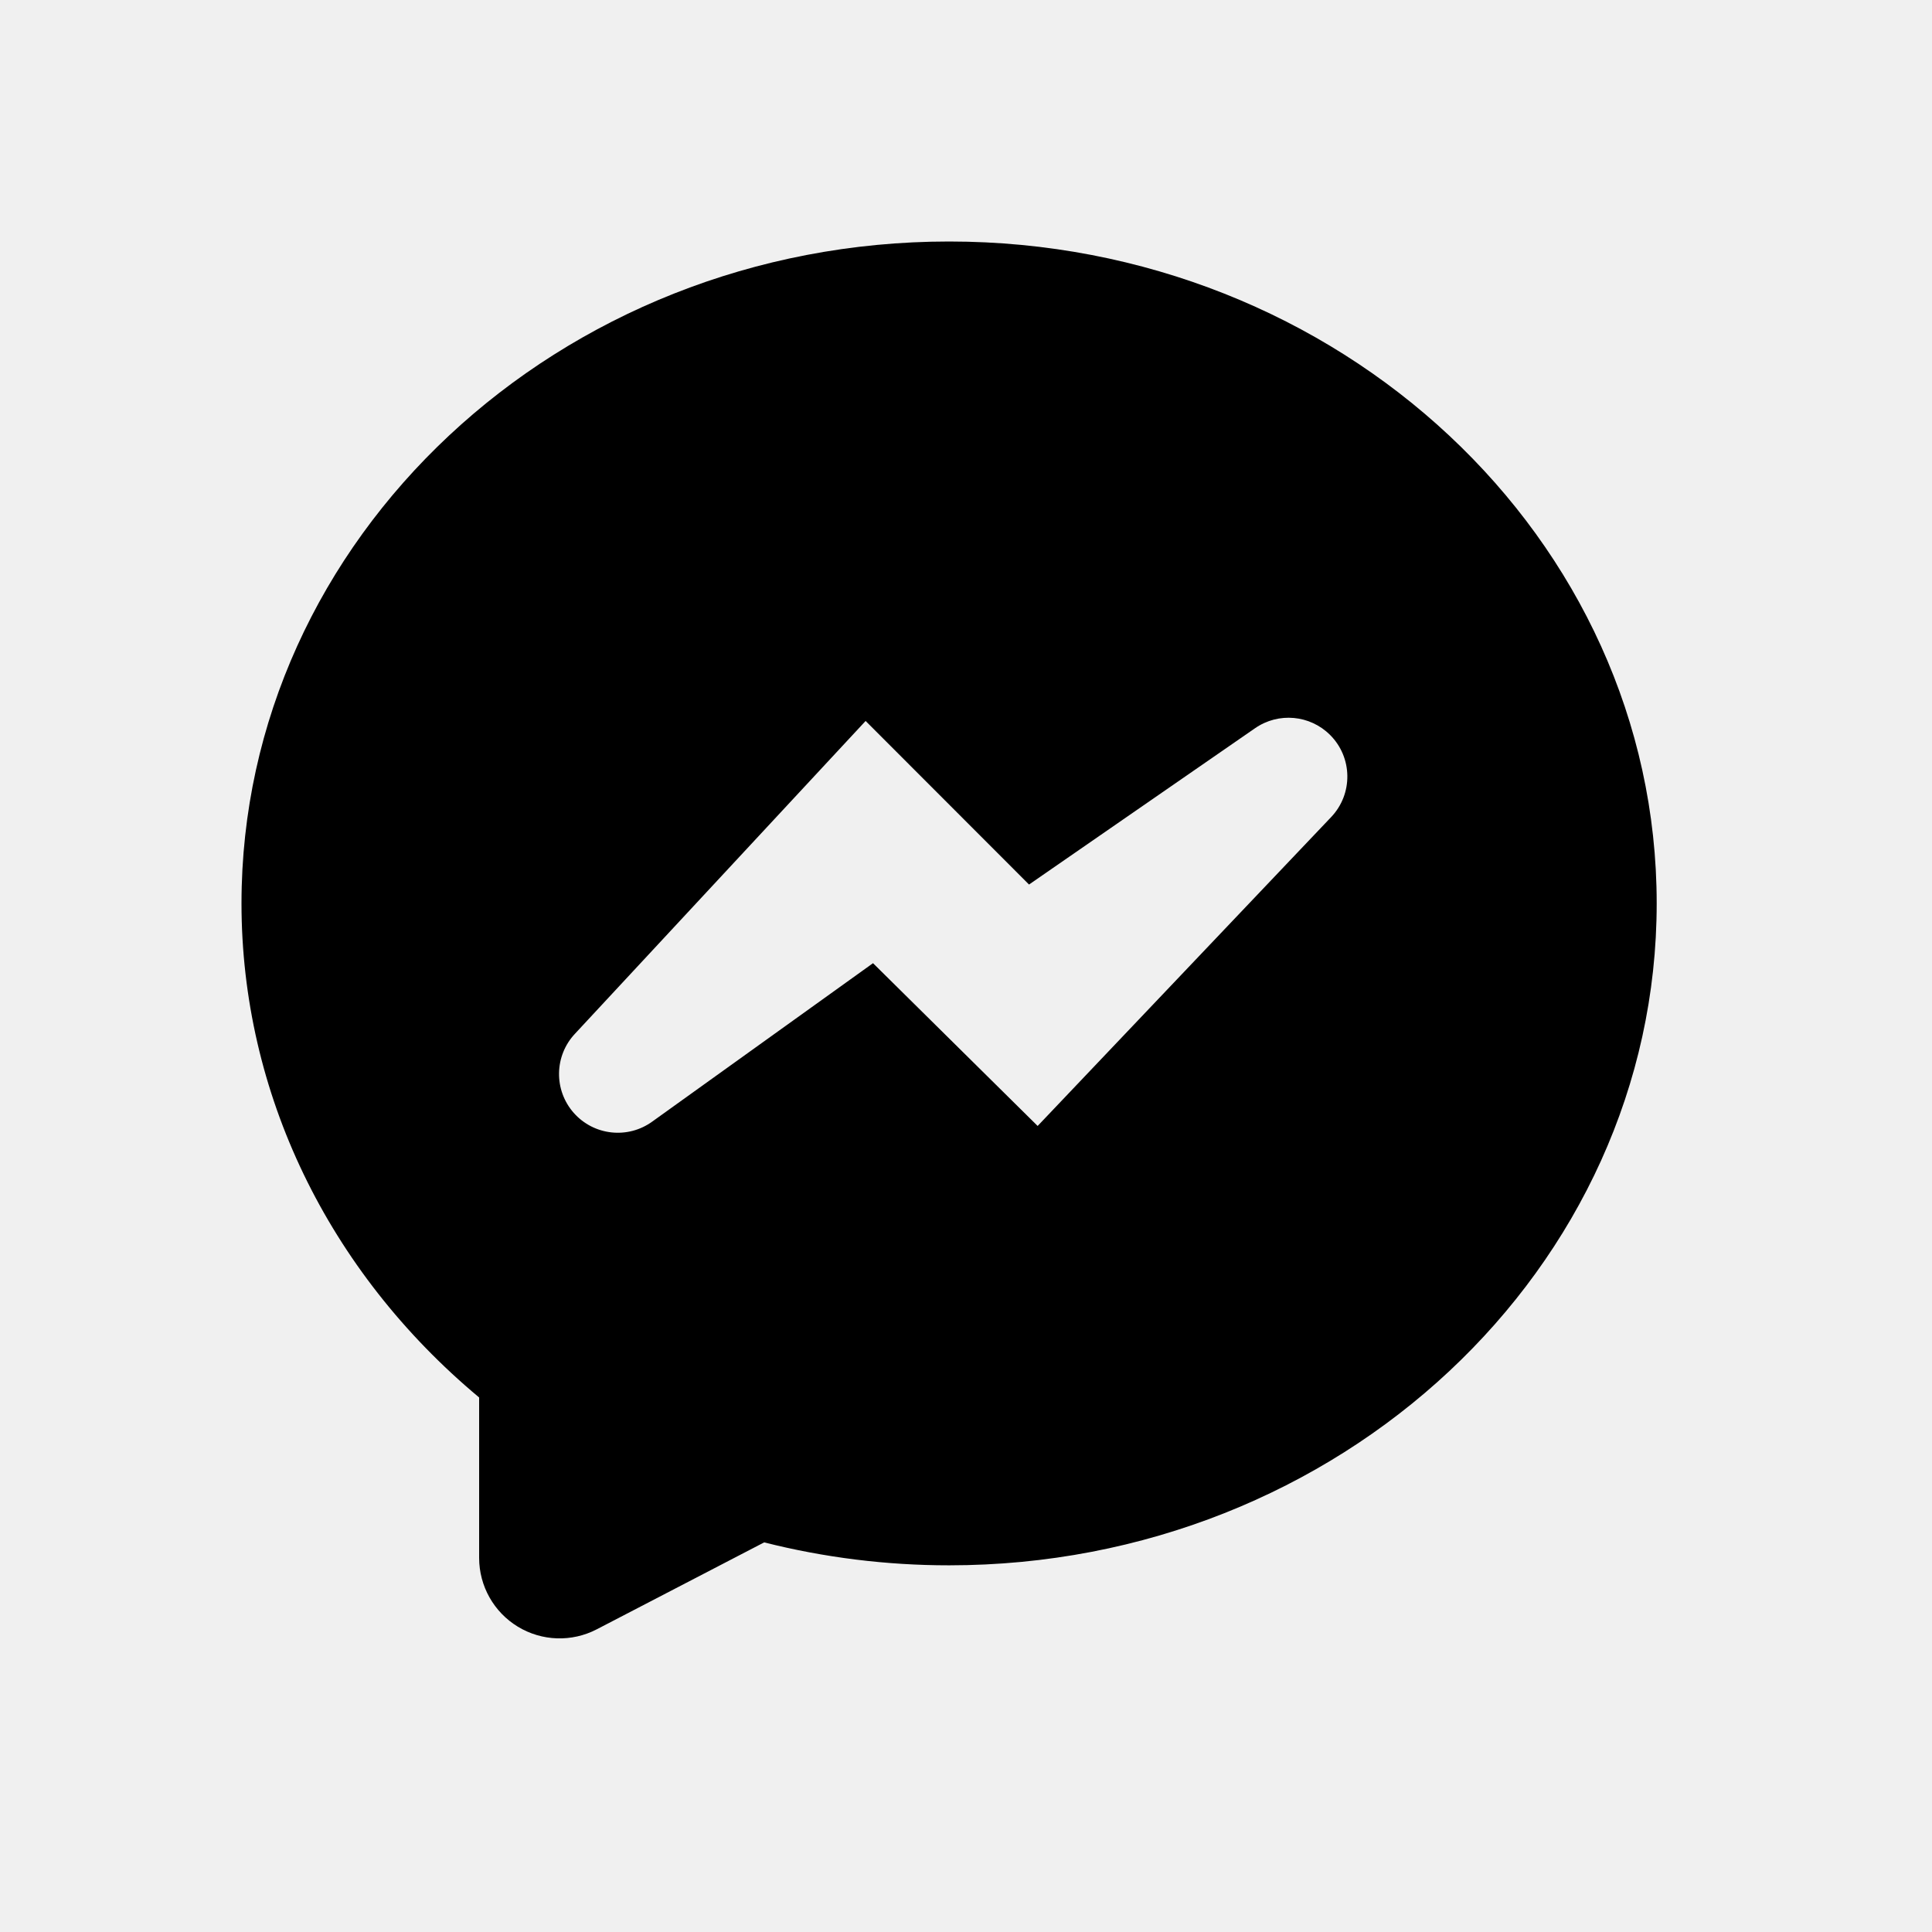
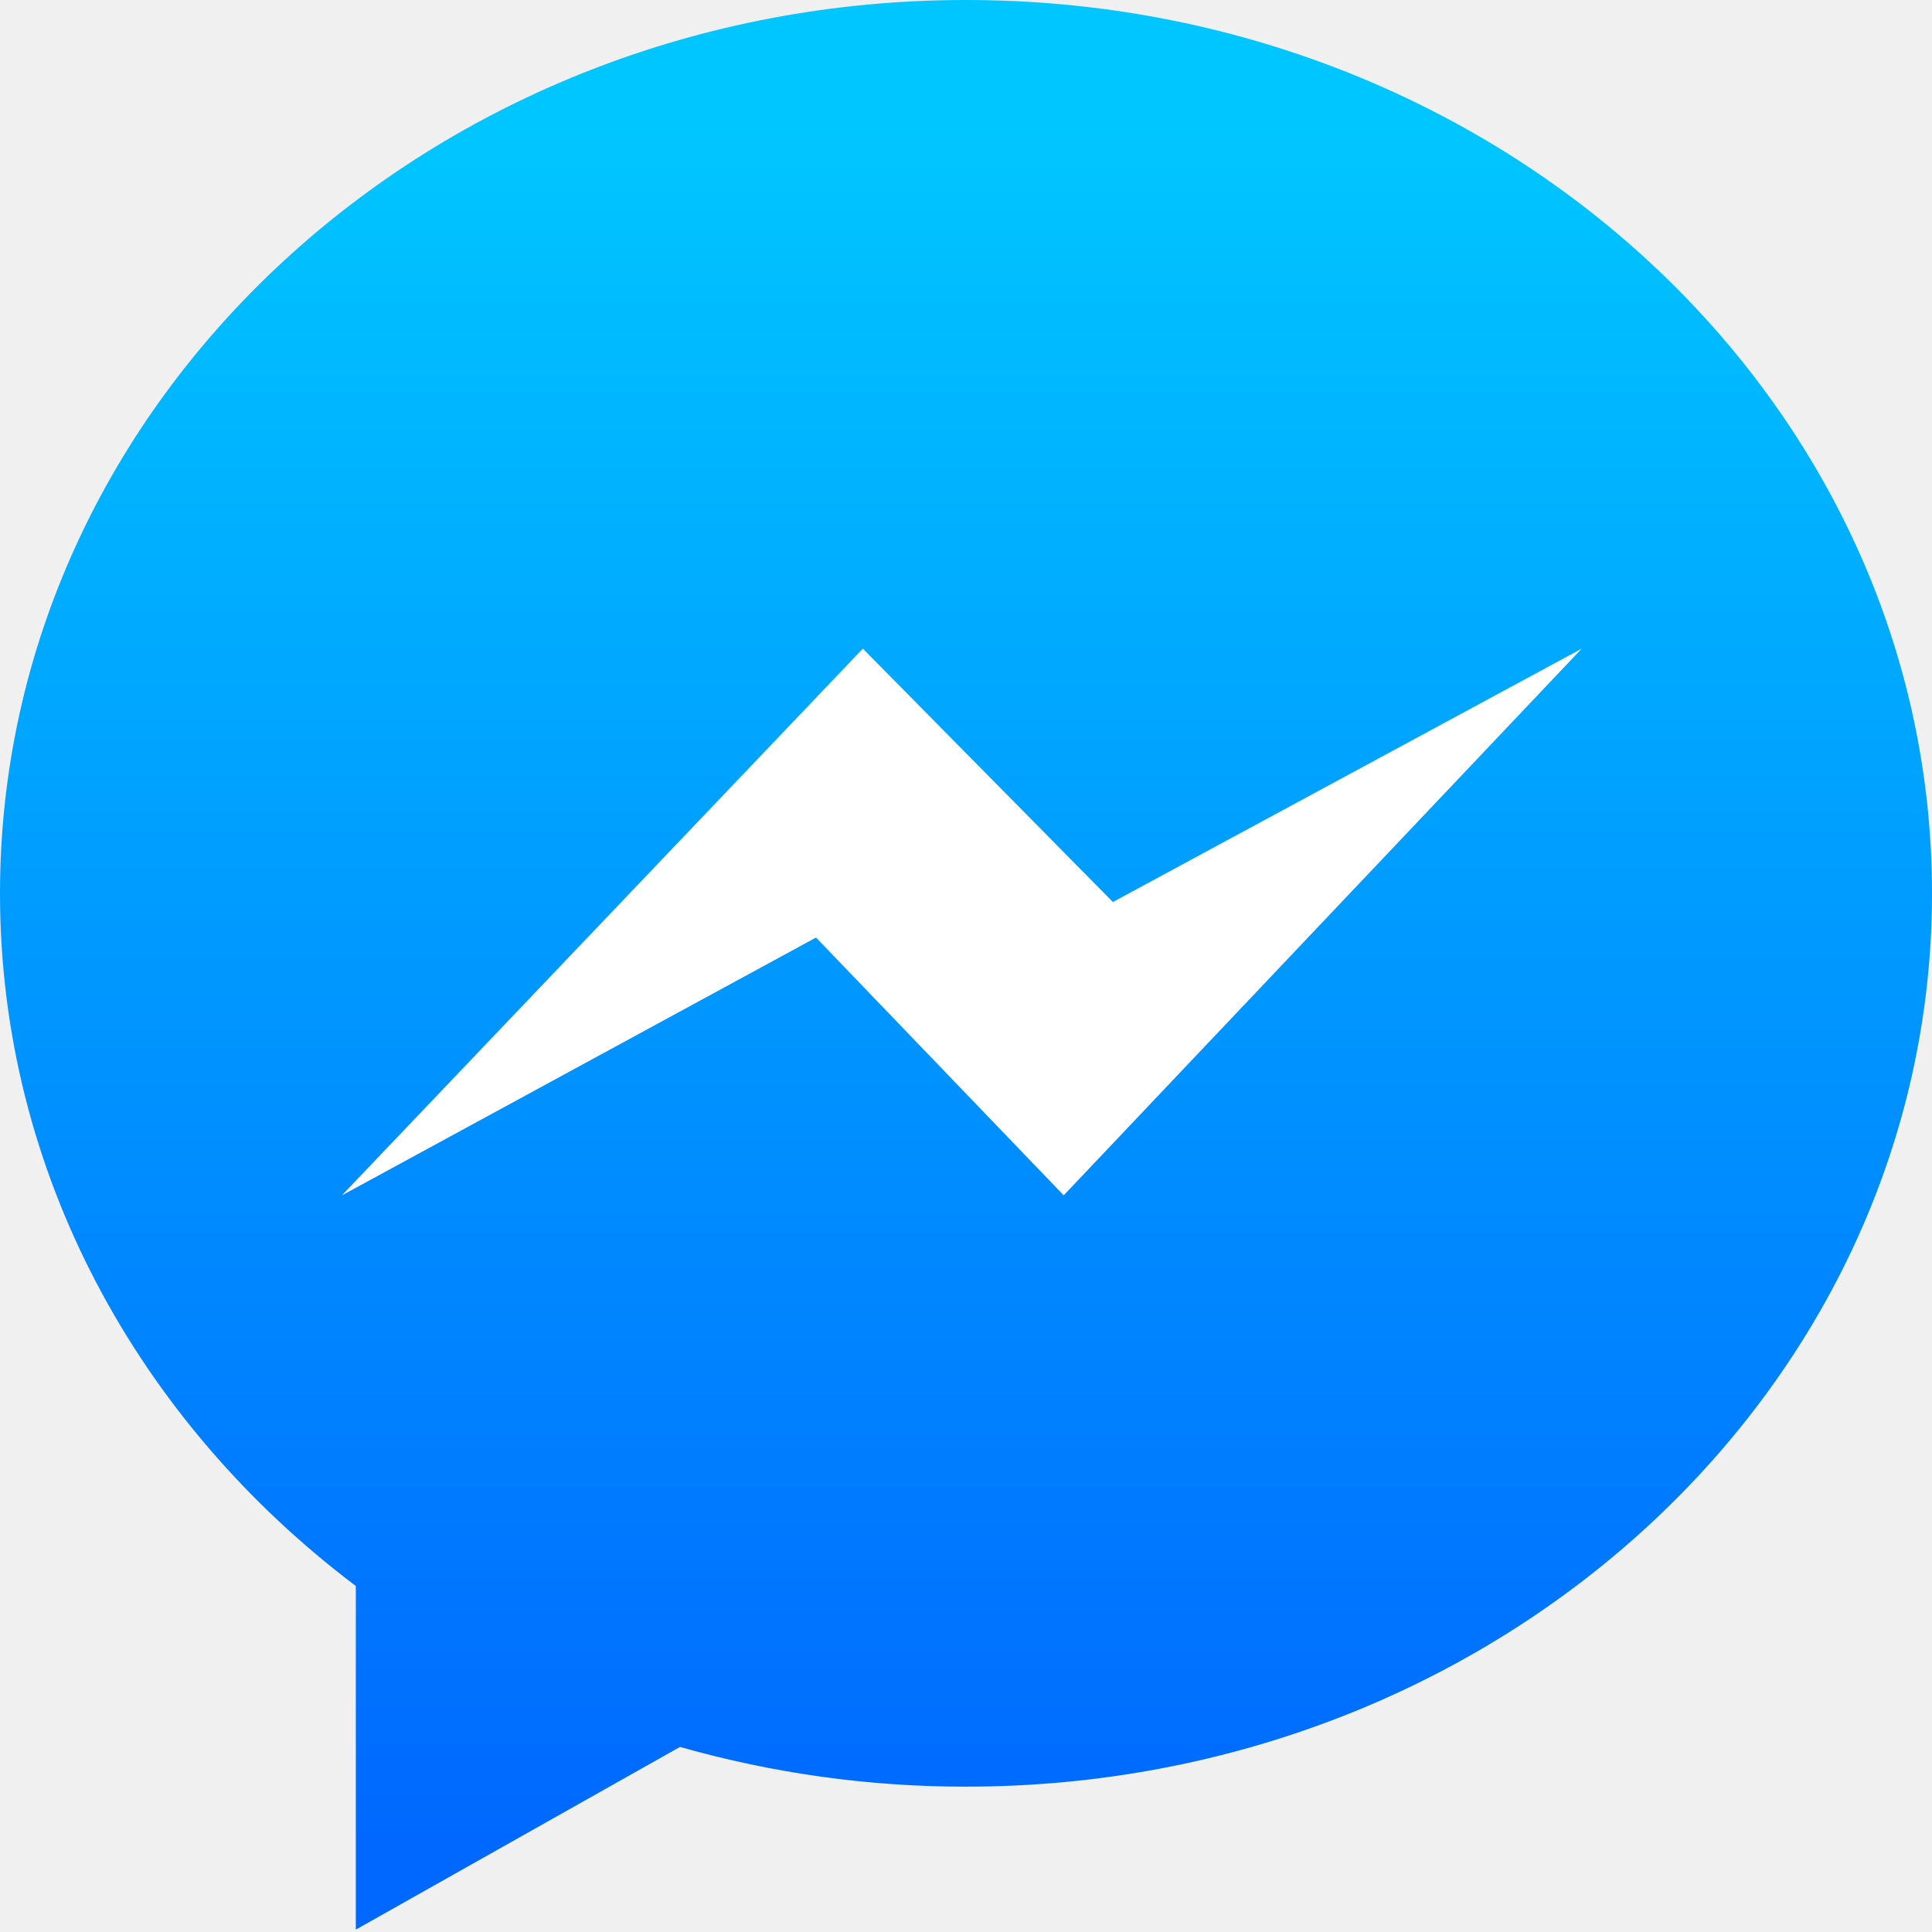
- <svg xmlns="http://www.w3.org/2000/svg" fill="none" preserveAspectRatio="xMidYMid slice" viewBox="0 0 24 24">
-   <path fill-rule="evenodd" clip-rule="evenodd" d="M3 11.222C3 6.69 6.943 3 11.79 3c4.847 0 8.79 3.689 8.79 8.222 0 4.534-3.943 8.223-8.79 8.223-.779 0-1.55-.096-2.297-.285l-2.08 1.08a1 1 0 01-1.461-.887V17.36C4.072 15.791 3 13.573 3 11.222zM16.523 9.13a.73.73 0 00-.932-.084l-2.808 1.942-2.03-2.032-3.609 3.884a.73.73 0 00.961 1.091l2.74-1.966 2.045 2.022 3.646-3.837a.73.73 0 00-.013-1.02z" fill="#000" />
+ <svg xmlns="http://www.w3.org/2000/svg" fill="none" viewBox="0 0 30 30" preserveAspectRatio="xMidYMid slice">
+   <path d="M5.525 24.627v5.336l5.034-2.837a16.16 16.16 0 004.441.617c8.285 0 15-6.21 15-13.871C30 6.21 23.285 0 15 0 6.716 0 0 6.21 0 13.872c0 4.338 2.153 8.211 5.525 10.755z" fill="url(#paint0_linear)" />
+   <path d="M13.398 10.072l-8.09 8.49 7.363-4.004 3.846 4.003 8.044-8.489-7.28 3.934-3.883-3.934z" fill="#fff" />
+   <defs>
+     <linearGradient id="paint0_linear" x1="15" y1="2" x2="15" y2="28.6" gradientUnits="userSpaceOnUse">
+       <stop stop-color="#00C6FF" />
+       <stop offset="1" stop-color="#0068FF" />
+     </linearGradient>
+   </defs>
</svg>
